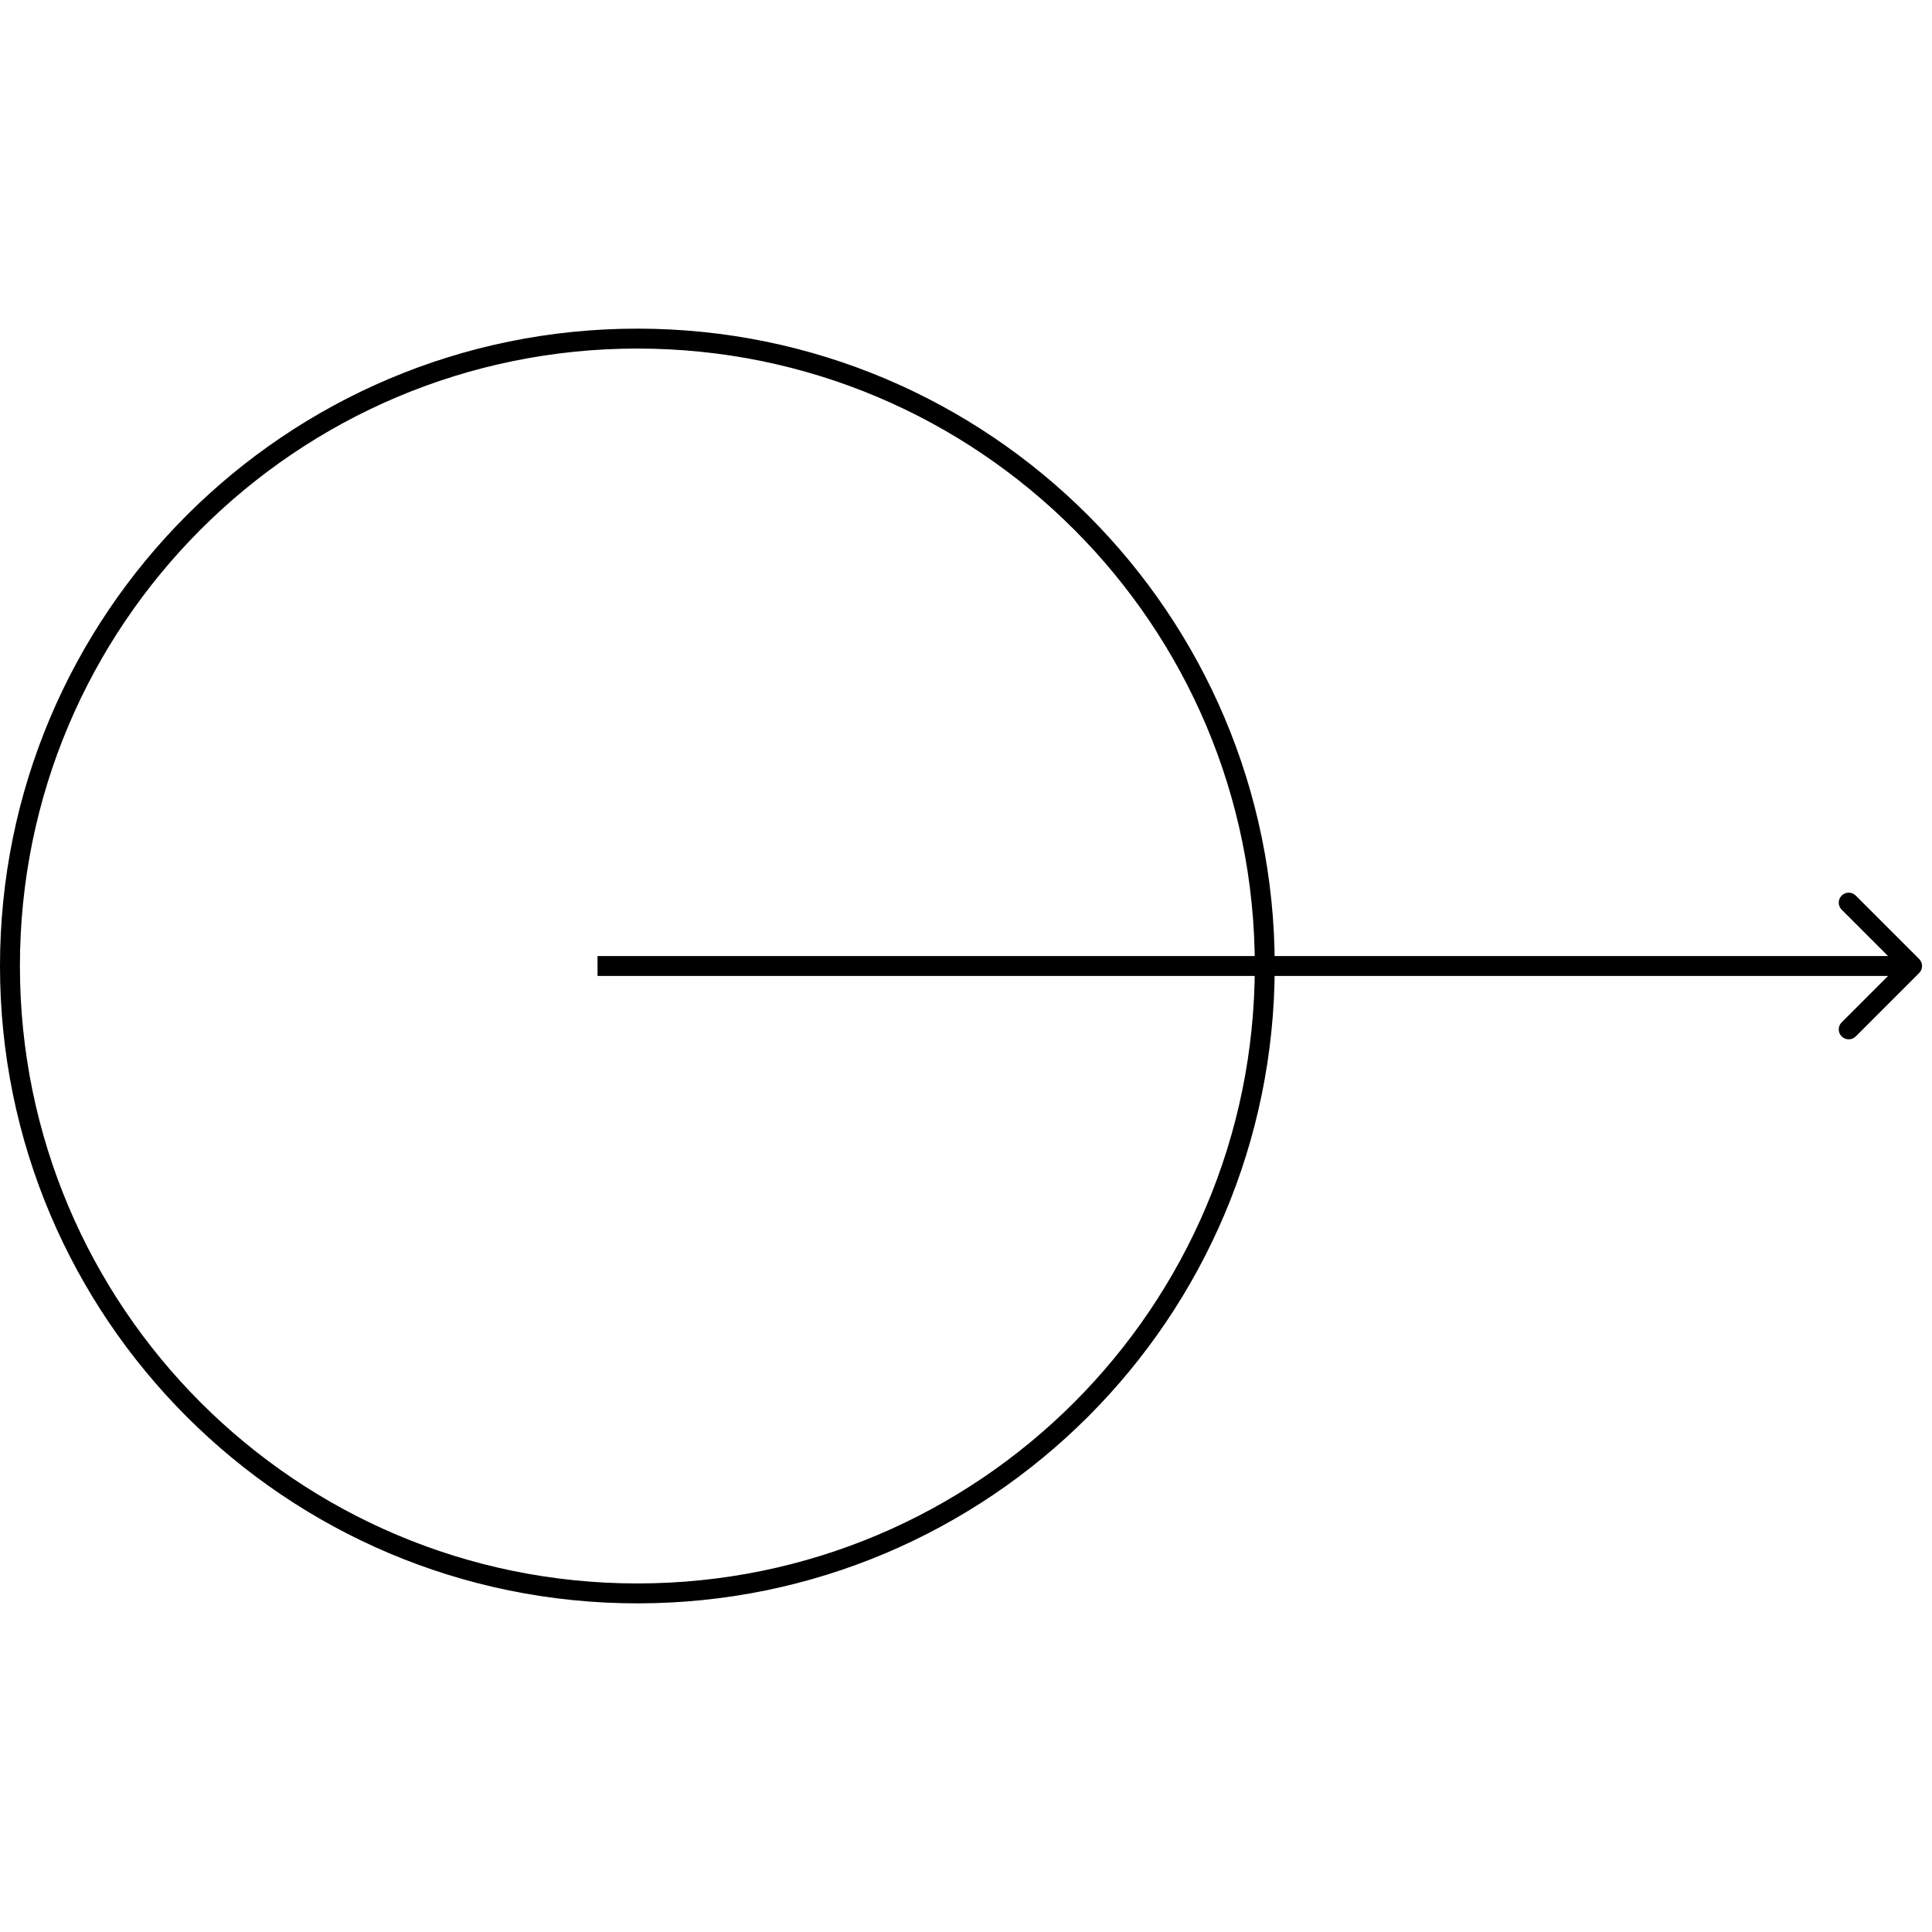
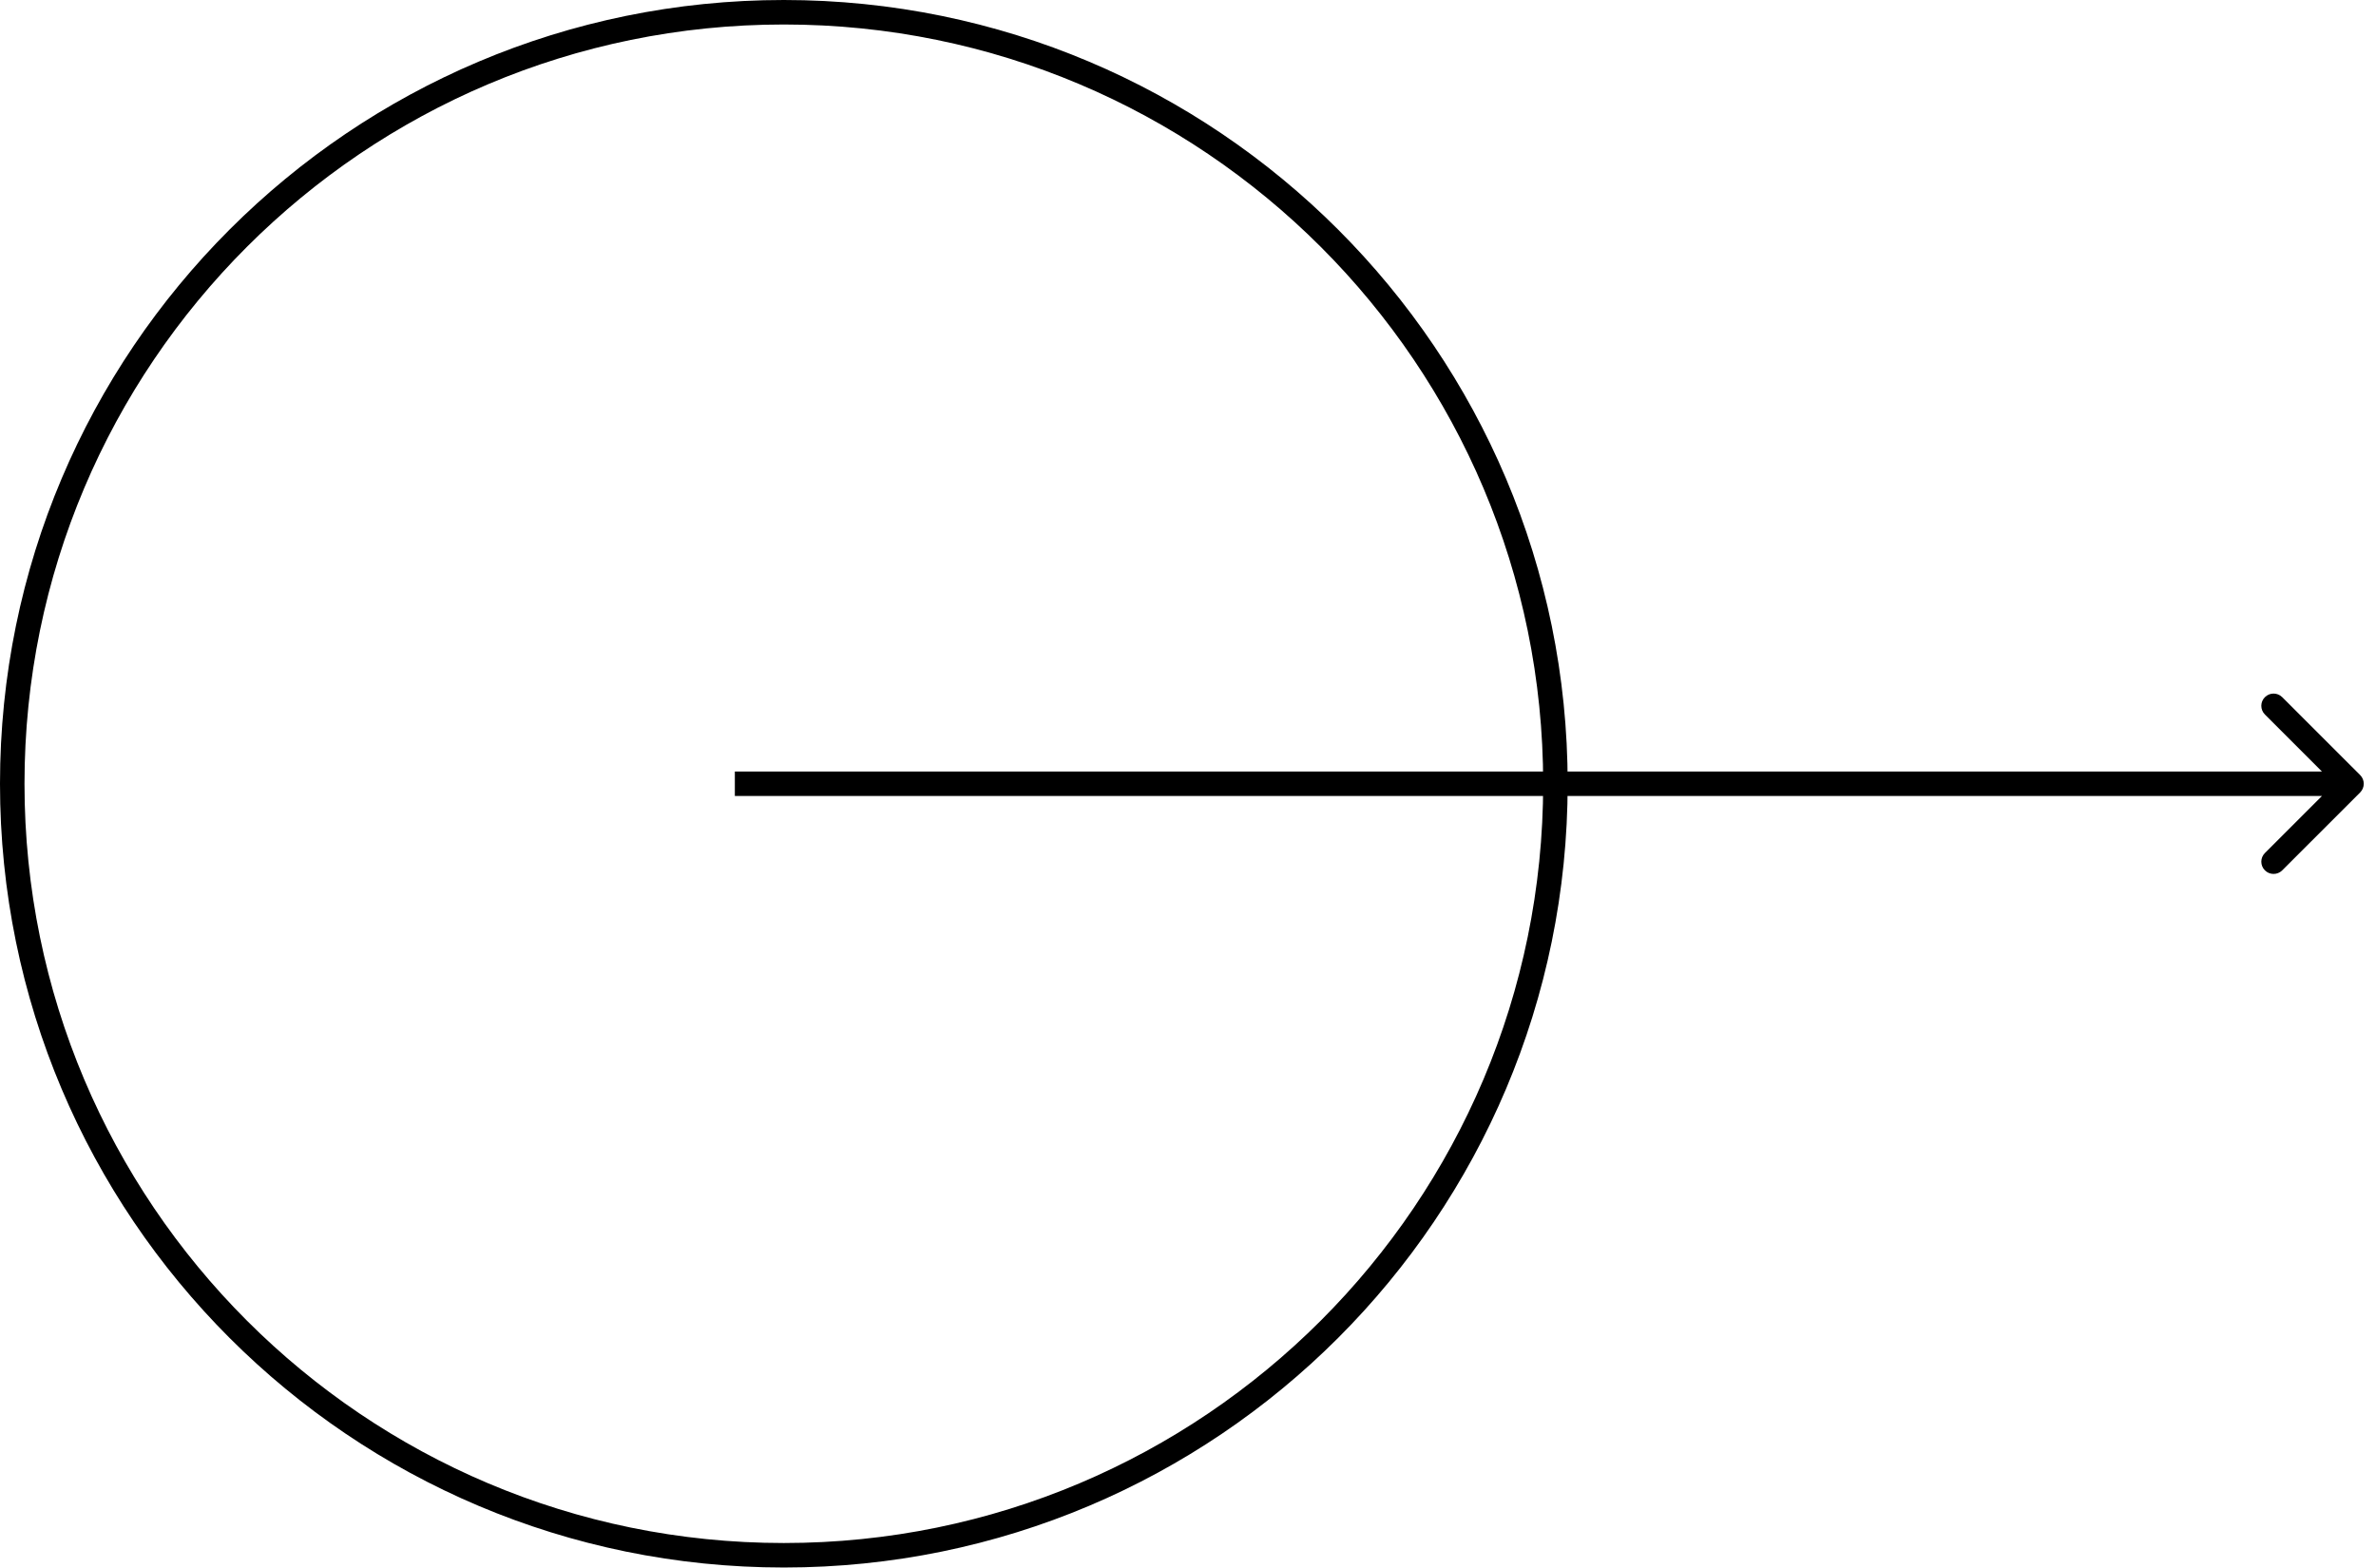
- <svg xmlns="http://www.w3.org/2000/svg" version="1.1" width="1024" height="1024" viewBox="0 0 1024 1024">
-   <g id="icomoon-ignore">
- </g>
-   <path fill="none" stroke-linejoin="miter" stroke-linecap="butt" stroke-miterlimit="4" stroke-width="10.557" stroke="#000" d="M670.351 512c0 183.655-148.881 332.536-332.536 332.536s-332.536-148.881-332.536-332.536c0-183.655 148.881-332.536 332.536-332.536s332.536 148.881 332.536 332.536z" />
-   <path fill="#000" d="M1017.176 515.733c2.061-2.062 2.061-5.404 0-7.466l-33.591-33.59c-2.062-2.062-5.404-2.062-7.465 0-2.062 2.061-2.062 5.403 0 7.465l29.859 29.859-29.859 29.859c-2.062 2.062-2.062 5.404 0 7.465s5.403 2.062 7.465 0l33.591-33.59zM316.701 517.278h696.742v-10.557h-696.742v10.557z" />
+ <svg xmlns="http://www.w3.org/2000/svg" width="97" height="64" viewBox="0 0 97 64" fill="none">
+   <circle cx="32" cy="32" r="31.5" stroke="black" />
+   <path d="M96.354 32.354C96.549 32.158 96.549 31.842 96.354 31.646L93.172 28.465C92.976 28.269 92.66 28.269 92.465 28.465C92.269 28.66 92.269 28.976 92.465 29.172L95.293 32L92.465 34.828C92.269 35.024 92.269 35.34 92.465 35.535C92.66 35.731 92.976 35.731 93.172 35.535L96.354 32.354ZM30 32.5H96V31.5H30V32.5Z" fill="black" />
</svg>
